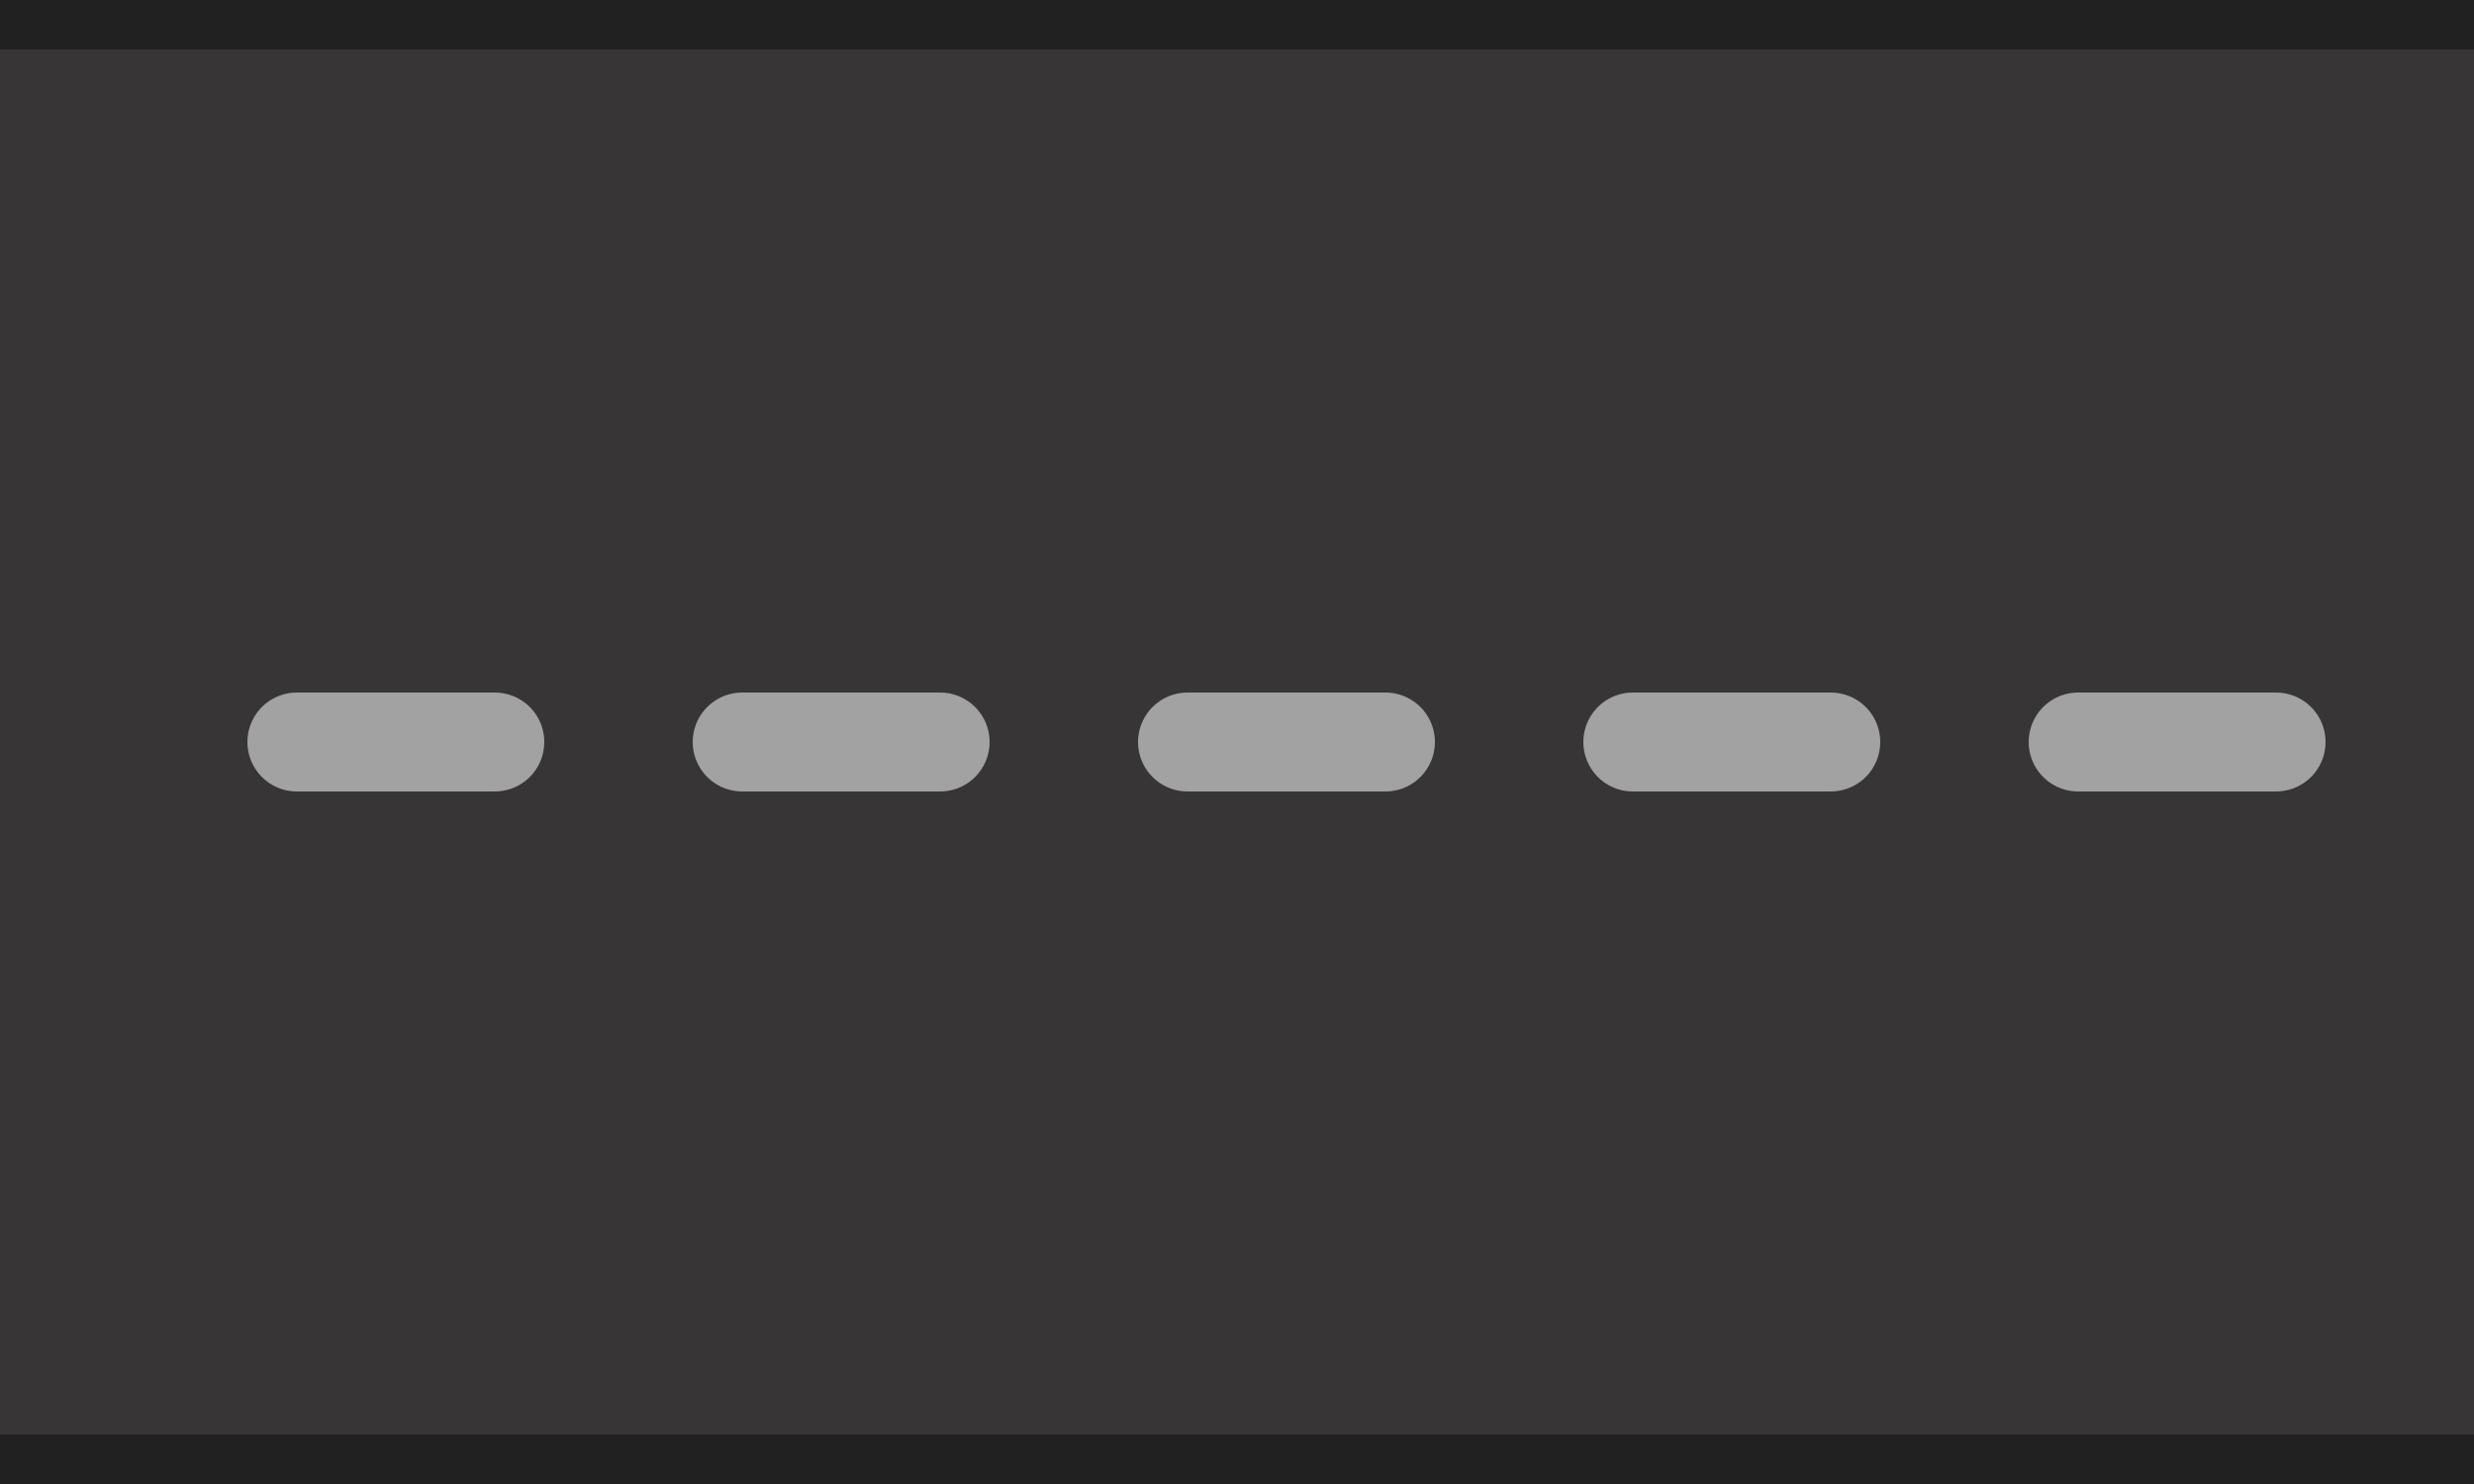
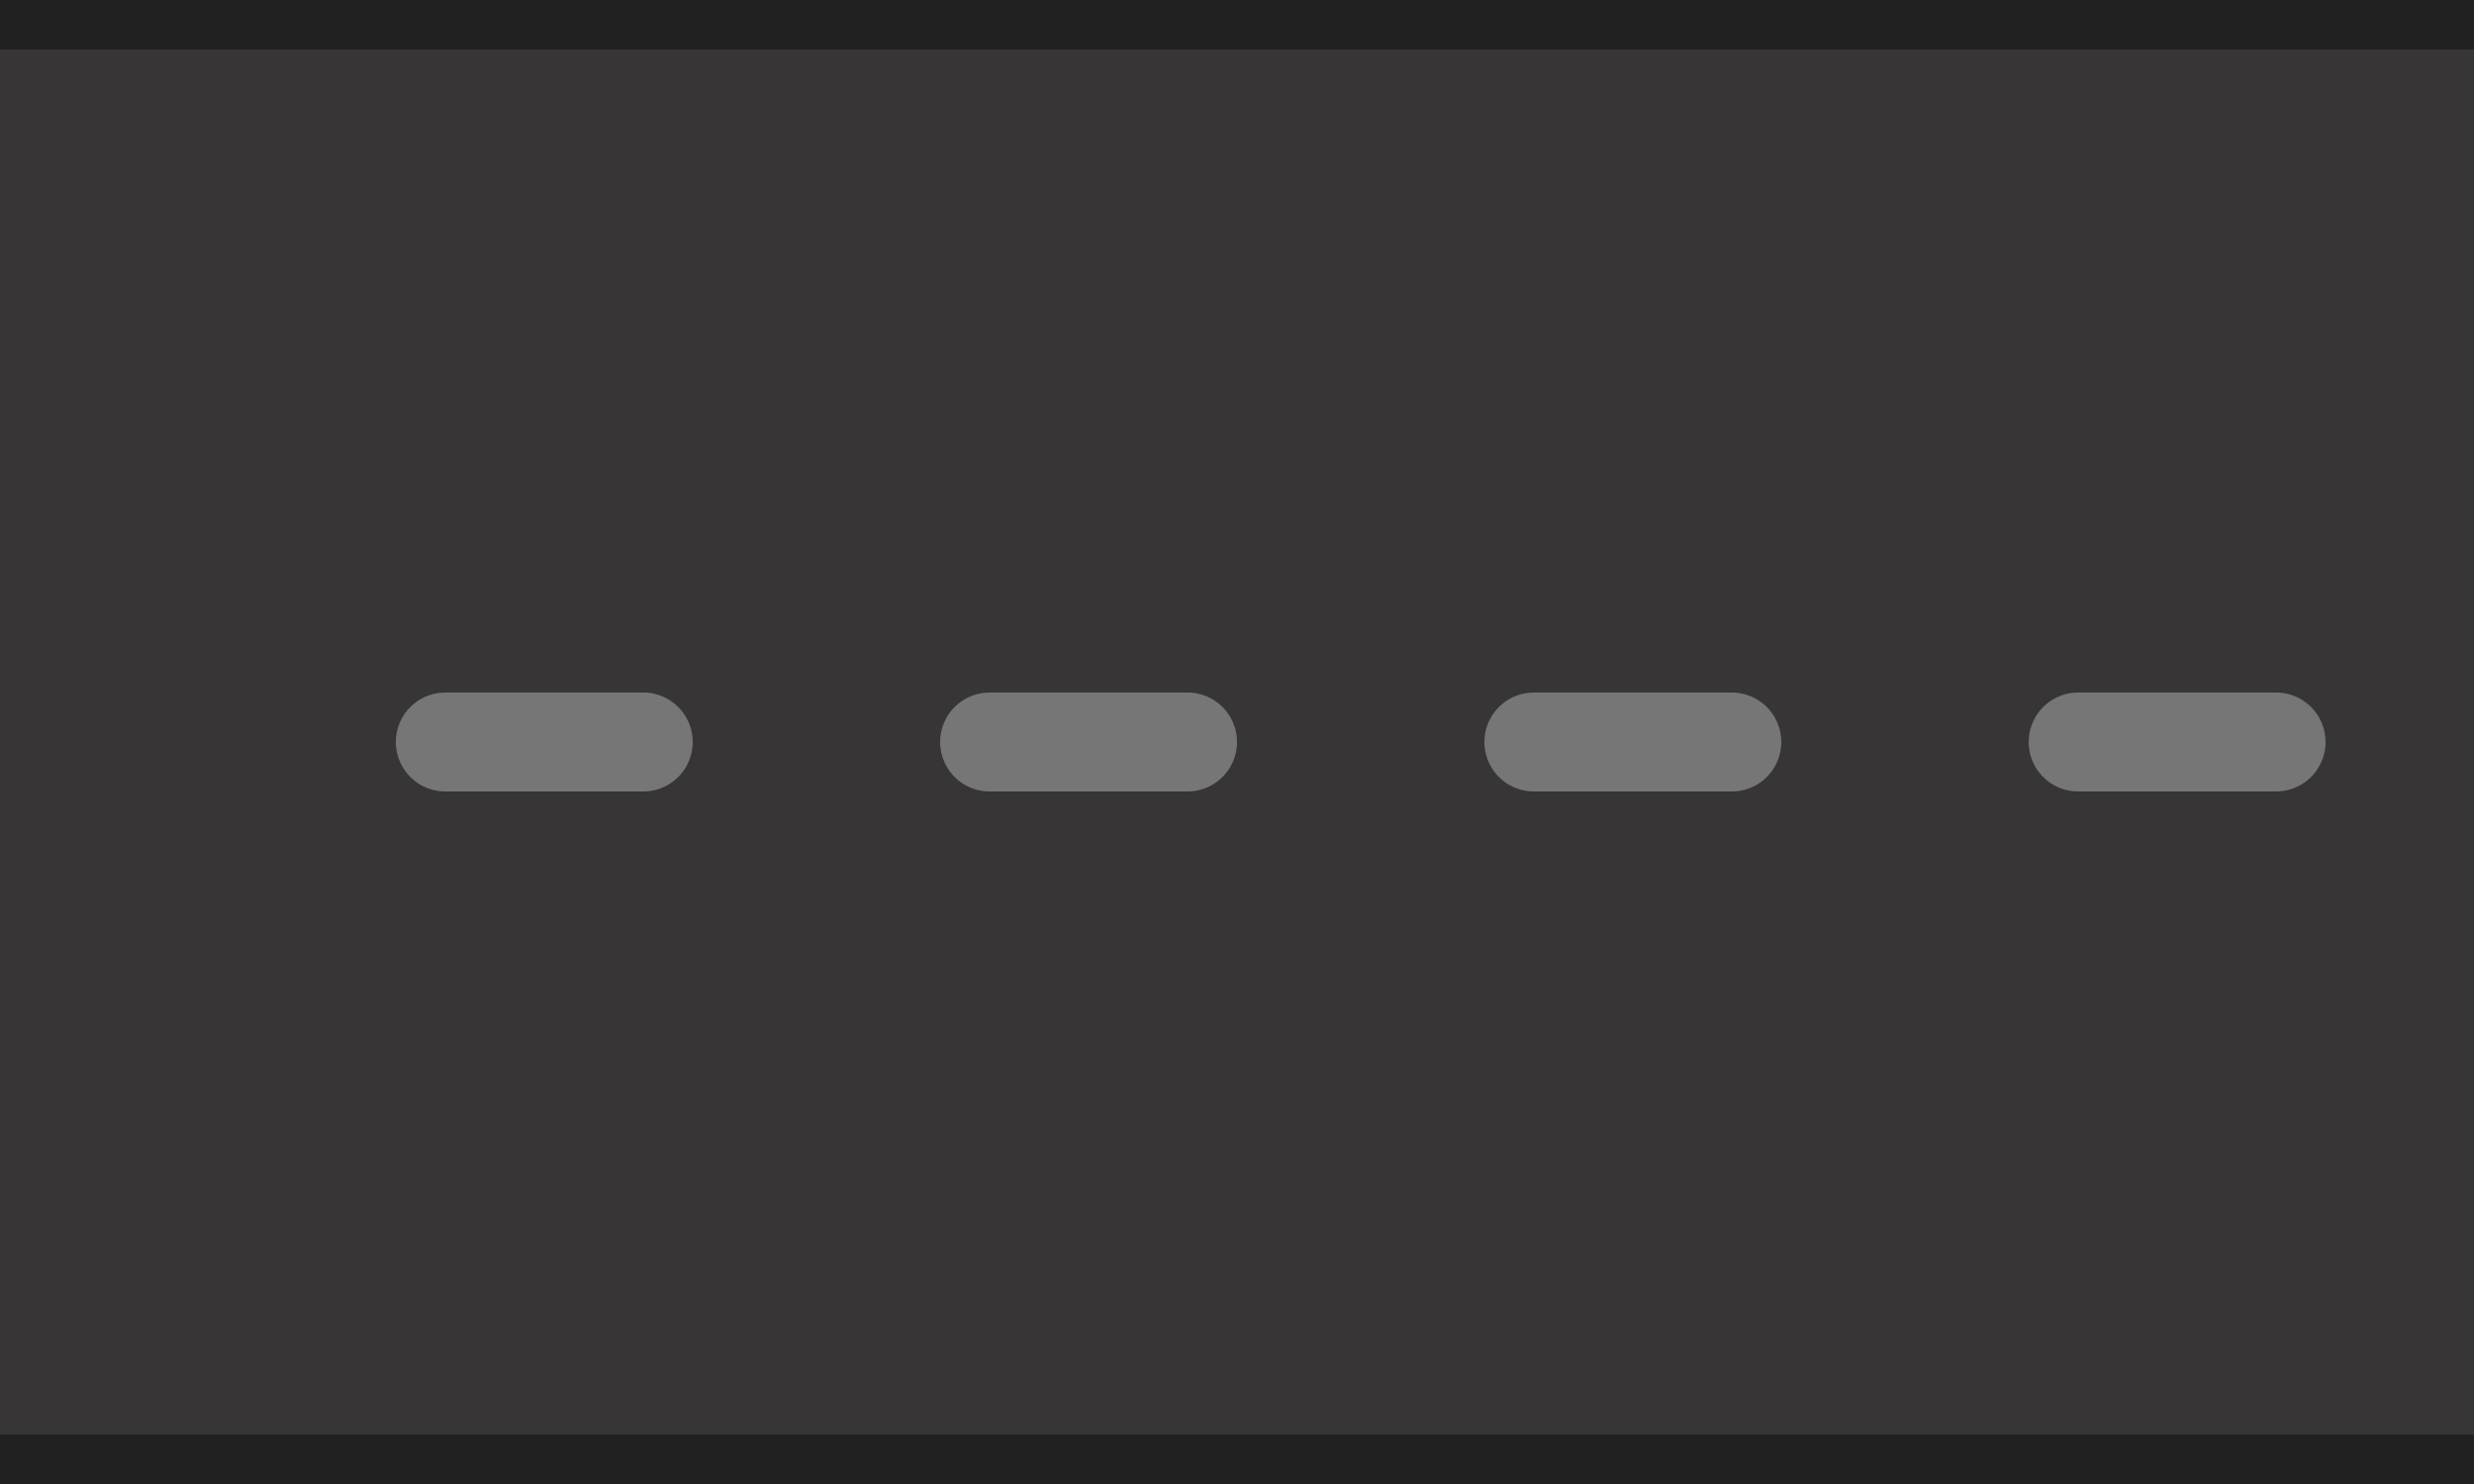
<svg xmlns="http://www.w3.org/2000/svg" width="50" height="30" viewBox="0 0 50 30" fill="none">
  <mask id="path-1-inside-1_1227_20" fill="white">
    <path d="M50 0L50 30L-1.31134e-06 30L0 -2.18557e-06L50 0Z" />
  </mask>
  <path d="M50 0L50 30L-1.31134e-06 30L0 -2.18557e-06L50 0Z" fill="#373535" />
  <path d="M50 29L-1.26763e-06 29L-1.35505e-06 31L50 31L50 29ZM-4.37114e-08 1L50 1L50 -1L4.37114e-08 -1L-4.37114e-08 1Z" fill="#212121" mask="url(#path-1-inside-1_1227_20)" />
-   <path d="M46 15L3 15" stroke="#A2A2A2" stroke-width="2" stroke-linecap="round" stroke-dasharray="4 5" />
+   <path d="M46 15L3 15" stroke="#A2A2A2" stroke-opacity="0.6" stroke-width="2" stroke-linecap="round" stroke-dasharray="4 7" />
</svg>
